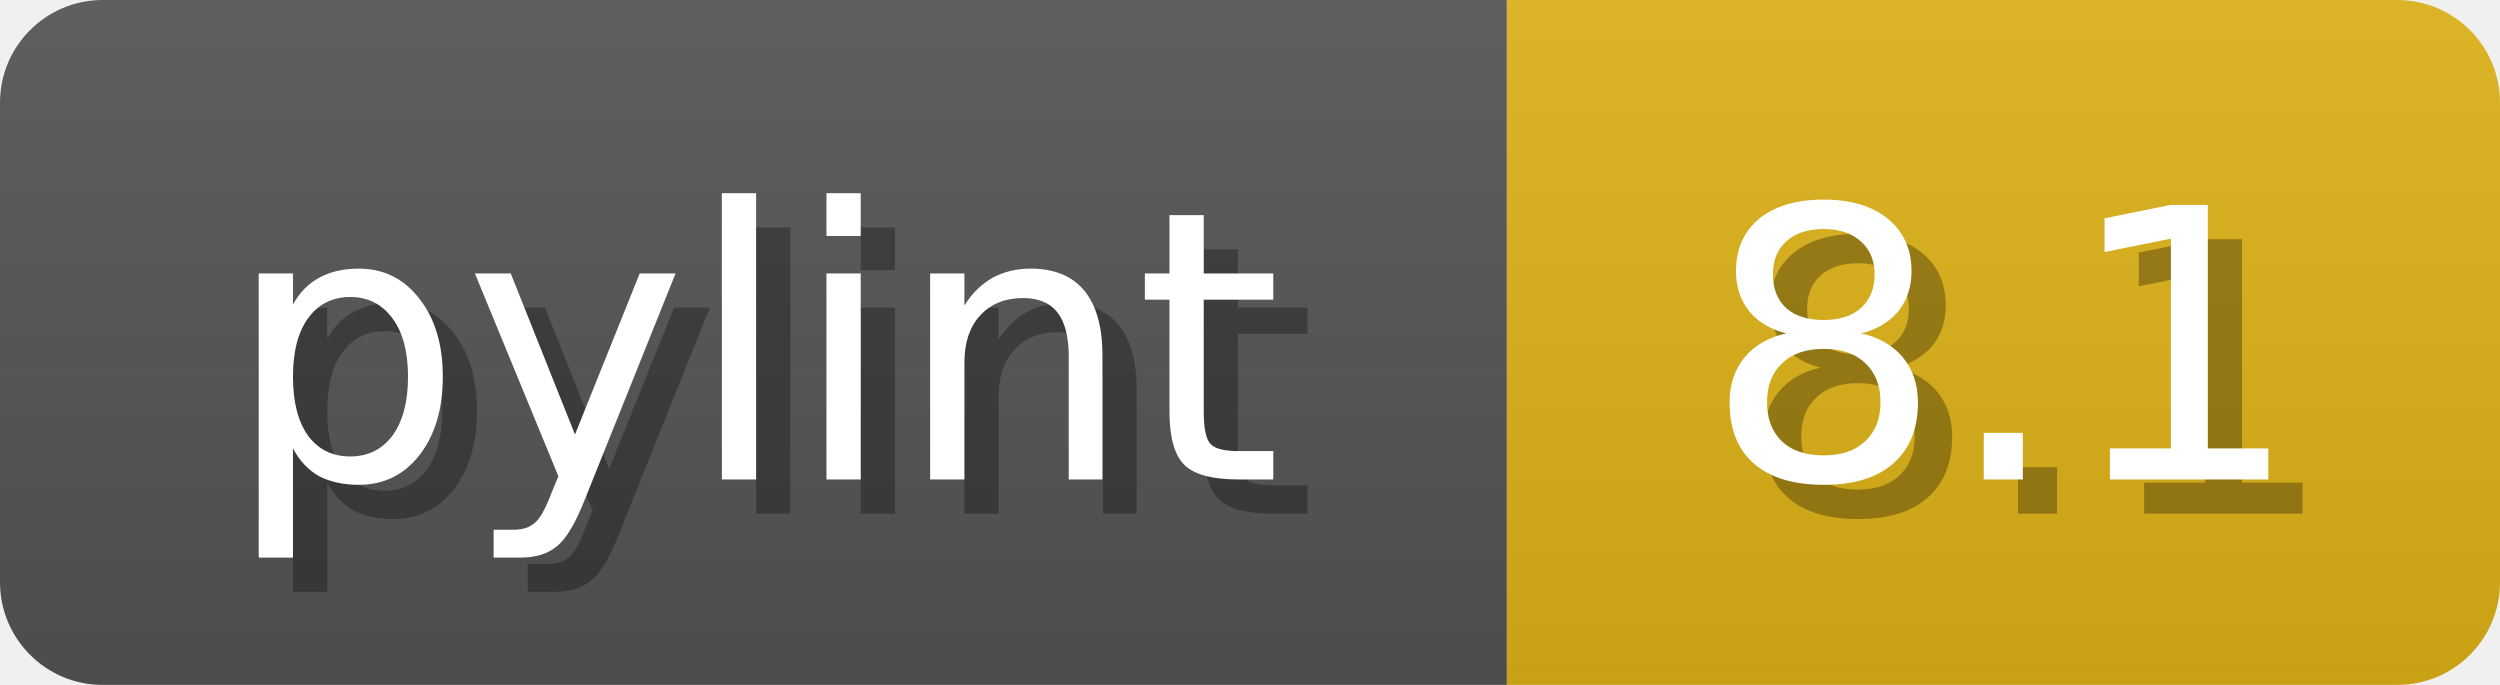
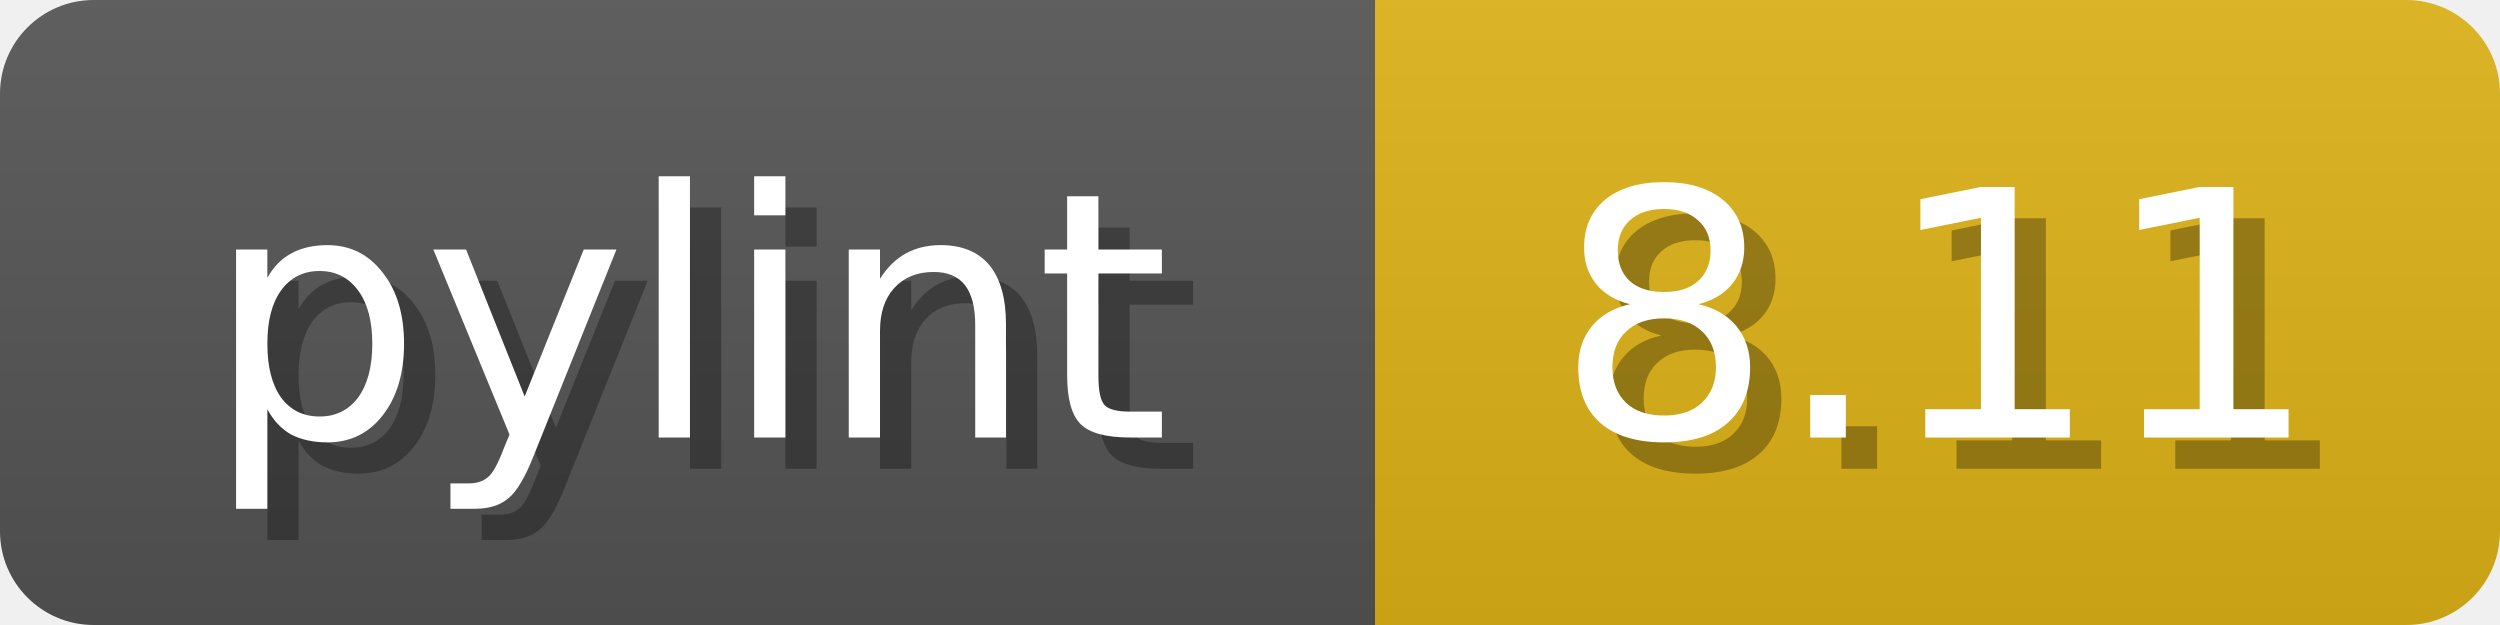
- <svg xmlns="http://www.w3.org/2000/svg" width="73" height="20">
+ <svg xmlns="http://www.w3.org/2000/svg" width="80" height="20">
  <linearGradient id="b" x2="0" y2="100%">
    <stop offset="0" stop-color="#bbb" stop-opacity=".1" />
    <stop offset="1" stop-opacity=".1" />
  </linearGradient>
  <mask id="anybadge_1">
-     <rect width="73" height="20" rx="3" fill="#fff" />
+     <rect width="80" height="20" rx="3" fill="#fff" />
  </mask>
  <g mask="url(#anybadge_1)">
    <path fill="#555" d="M0 0h44v20H0z" />
-     <path fill="#DFB317" d="M44 0h29v20H44z" />
-     <path fill="url(#b)" d="M0 0h73v20H0z" />
+     <path fill="#DFB317" d="M44 0h36v20H44z" />
+     <path fill="url(#b)" d="M0 0h80v20H0z" />
  </g>
  <g fill="#fff" text-anchor="middle" font-family="DejaVu Sans,Verdana,Geneva,sans-serif" font-size="11">
    <text x="23.0" y="15" fill="#010101" fill-opacity=".3">pylint</text>
    <text x="22.0" y="14">pylint</text>
  </g>
  <g fill="#fff" text-anchor="middle" font-family="DejaVu Sans,Verdana,Geneva,sans-serif" font-size="11">
-     <text x="59.5" y="15" fill="#010101" fill-opacity=".3">8.1</text>
-     <text x="58.5" y="14">8.1</text>
+     <text x="63.0" y="15" fill="#010101" fill-opacity=".3">8.11</text>
+     <text x="62.0" y="14">8.11</text>
  </g>
</svg>
